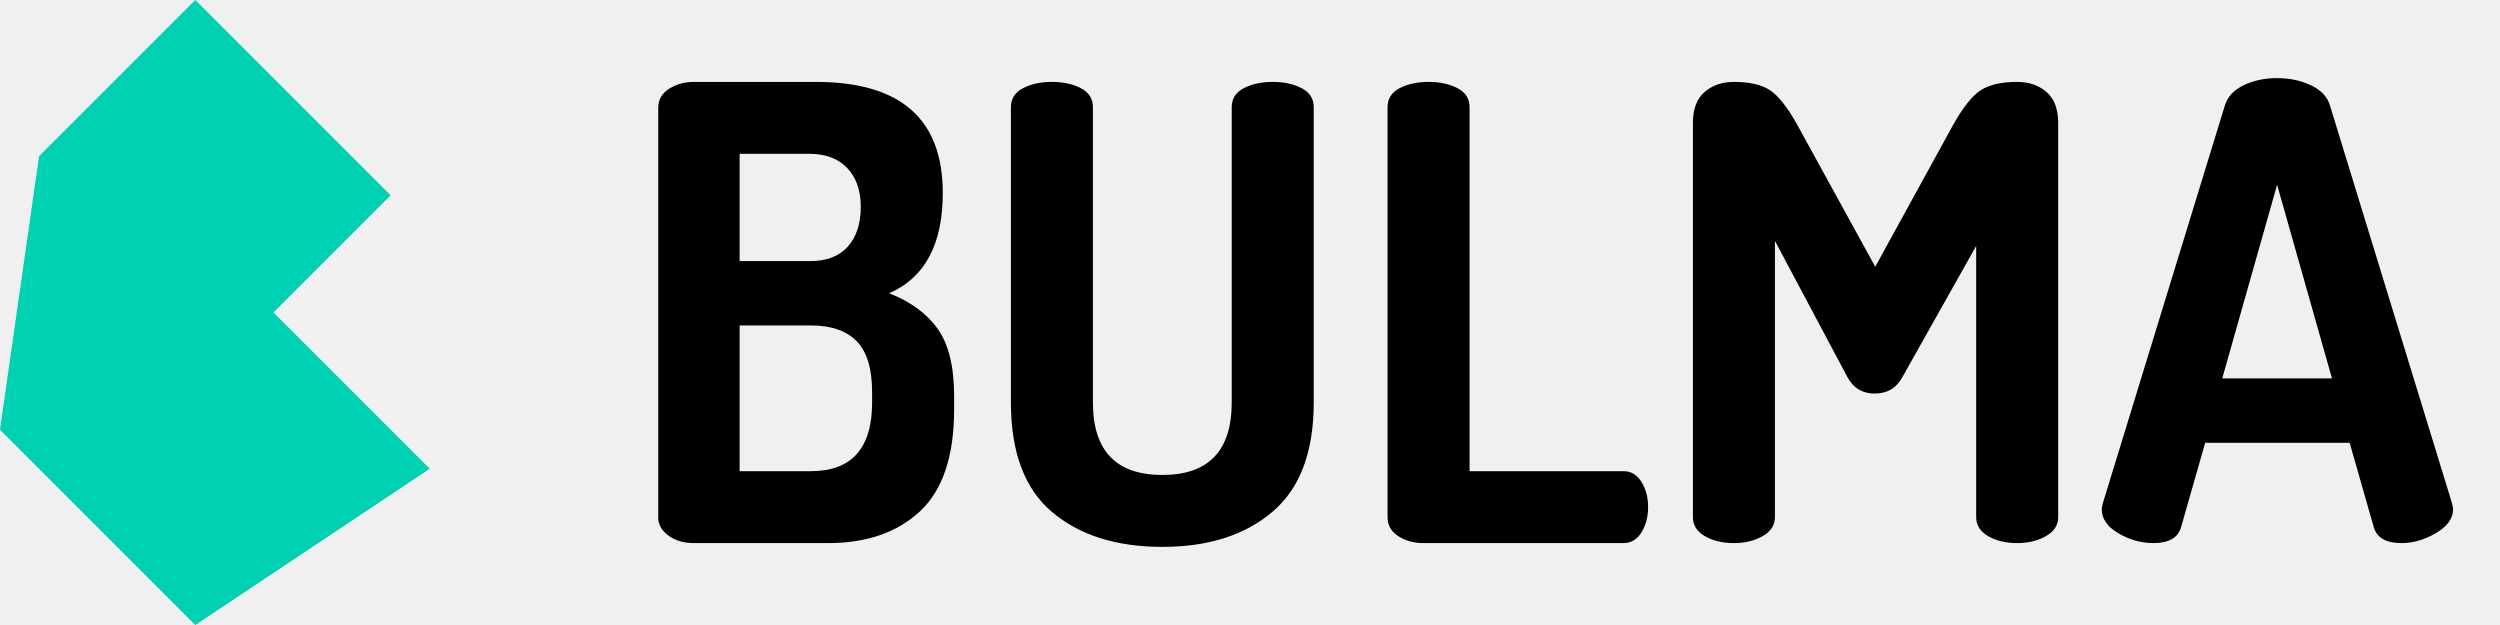
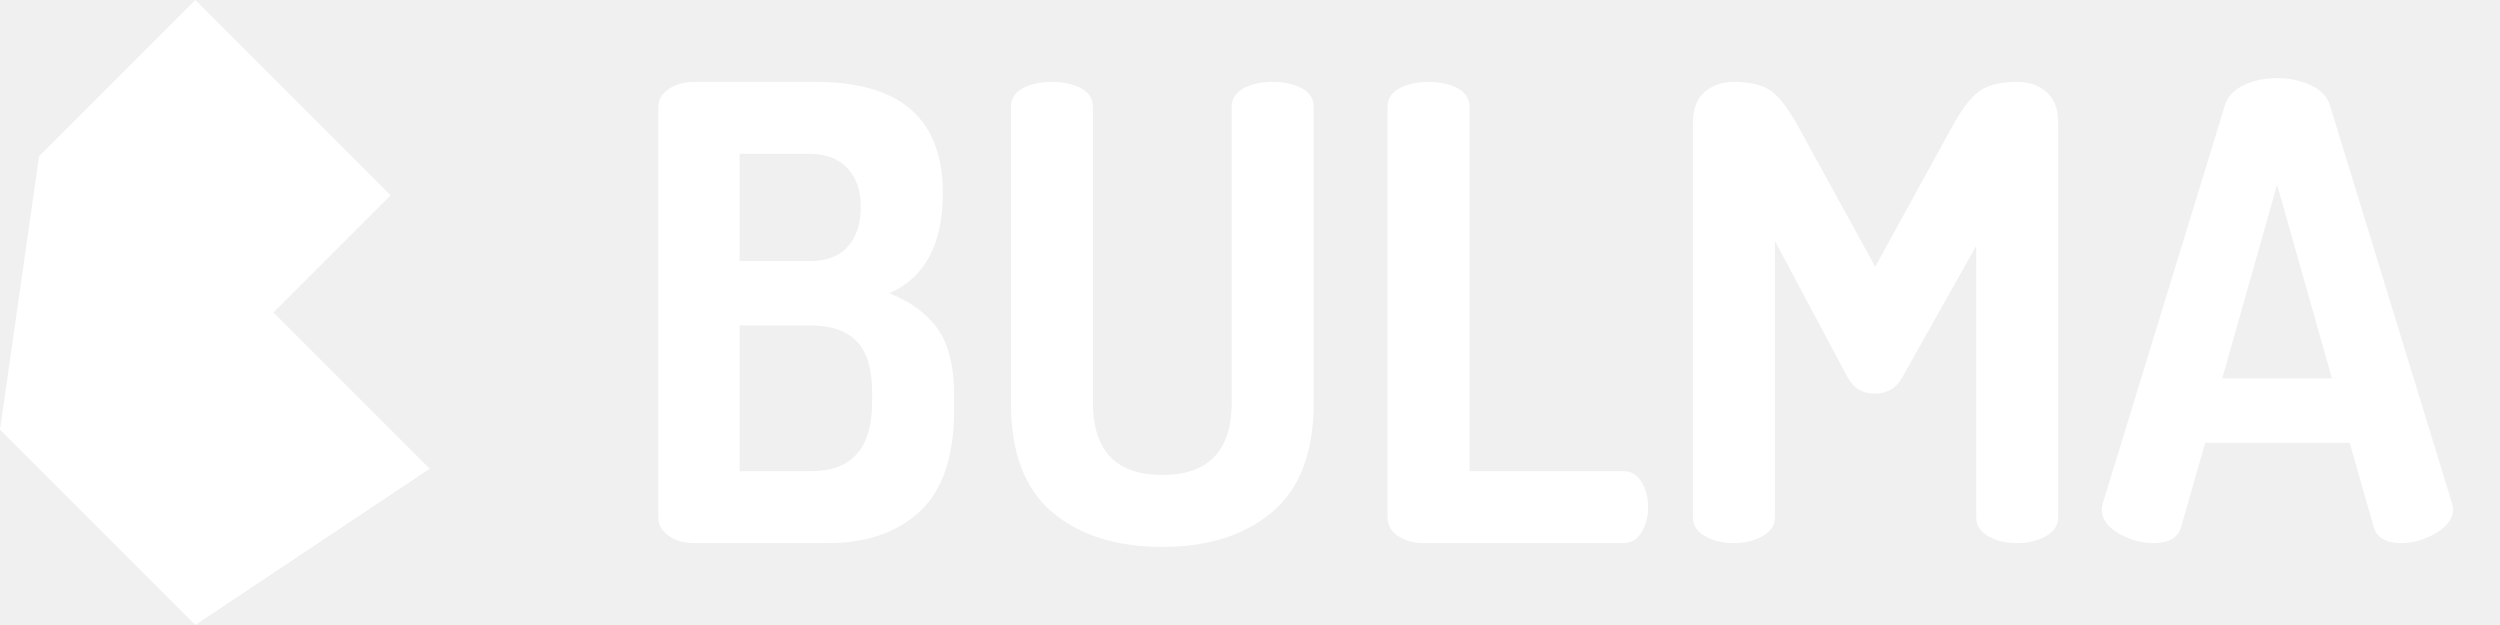
<svg xmlns="http://www.w3.org/2000/svg" width="160" height="40" viewBox="0 0 160 40" fill="none">
-   <path fill-rule="evenodd" clip-rule="evenodd" d="M0 27.5L2.5 10L12.5 0L25 12.5L17.5 20L27.5 30L12.5 40L0 27.5Z" fill="#00D1B2" />
-   <path fill-rule="evenodd" clip-rule="evenodd" d="M42.128 33.143V6.898C42.128 6.386 42.356 5.982 42.814 5.686C43.272 5.39 43.81 5.242 44.429 5.242H52.222C57.632 5.242 60.338 7.611 60.338 12.349C60.338 15.633 59.194 17.773 56.906 18.768C58.278 19.307 59.315 20.067 60.015 21.05C60.715 22.032 61.064 23.466 61.064 25.35V26.198C61.064 29.186 60.338 31.359 58.884 32.719C57.431 34.078 55.465 34.758 52.989 34.758H44.429C43.756 34.758 43.204 34.596 42.774 34.273C42.343 33.95 42.128 33.573 42.128 33.143V33.143ZM47.336 30.155H51.899C54.51 30.155 55.815 28.688 55.815 25.754V25.108C55.815 23.6 55.486 22.51 54.826 21.837C54.167 21.164 53.191 20.828 51.899 20.828H47.336V30.155ZM47.336 16.709H51.858C52.908 16.709 53.709 16.4 54.261 15.781C54.813 15.162 55.089 14.314 55.089 13.237C55.089 12.187 54.799 11.359 54.221 10.754C53.642 10.148 52.841 9.845 51.818 9.845H47.336V16.709ZM64.698 25.754V6.857C64.698 6.319 64.954 5.915 65.466 5.646C65.977 5.377 66.596 5.242 67.323 5.242C68.05 5.242 68.669 5.377 69.18 5.646C69.692 5.915 69.947 6.319 69.947 6.857V25.754C69.947 28.849 71.428 30.397 74.389 30.397C77.35 30.397 78.83 28.849 78.83 25.754V6.857C78.83 6.319 79.086 5.915 79.597 5.646C80.109 5.377 80.728 5.242 81.455 5.242C82.181 5.242 82.801 5.377 83.312 5.646C83.823 5.915 84.079 6.319 84.079 6.857V25.754C84.079 28.93 83.198 31.265 81.434 32.759C79.671 34.253 77.323 35 74.389 35C71.455 35 69.106 34.26 67.343 32.779C65.58 31.299 64.698 28.957 64.698 25.754V25.754ZM88.803 33.102V6.857C88.803 6.319 89.059 5.915 89.57 5.646C90.082 5.377 90.701 5.242 91.428 5.242C92.155 5.242 92.774 5.377 93.285 5.646C93.797 5.915 94.052 6.319 94.052 6.857V30.155H103.904C104.389 30.155 104.772 30.384 105.055 30.841C105.338 31.299 105.479 31.837 105.479 32.456C105.479 33.075 105.338 33.614 105.055 34.071C104.772 34.529 104.389 34.758 103.904 34.758H91.105C90.486 34.758 89.947 34.61 89.49 34.314C89.032 34.017 88.803 33.614 88.803 33.102V33.102ZM108.346 33.102V7.867C108.346 6.978 108.595 6.319 109.093 5.888C109.591 5.458 110.217 5.242 110.97 5.242C111.966 5.242 112.733 5.417 113.272 5.767C113.81 6.117 114.402 6.871 115.048 8.028L120.015 17.073L124.981 8.028C125.627 6.871 126.226 6.117 126.778 5.767C127.33 5.417 128.103 5.242 129.099 5.242C129.853 5.242 130.479 5.458 130.977 5.888C131.475 6.319 131.724 6.978 131.724 7.867V33.102C131.724 33.614 131.461 34.017 130.937 34.314C130.412 34.61 129.799 34.758 129.099 34.758C128.373 34.758 127.754 34.61 127.242 34.314C126.731 34.017 126.475 33.614 126.475 33.102V15.74L121.751 24.139C121.374 24.838 120.782 25.188 119.974 25.188C119.194 25.188 118.615 24.838 118.238 24.139L113.595 15.417V33.102C113.595 33.614 113.332 34.017 112.807 34.314C112.282 34.61 111.67 34.758 110.97 34.758C110.243 34.758 109.624 34.61 109.113 34.314C108.601 34.017 108.346 33.614 108.346 33.102V33.102ZM134.51 32.577C134.51 32.524 134.537 32.389 134.591 32.174L142.383 6.777C142.545 6.211 142.942 5.774 143.575 5.464C144.207 5.155 144.927 5 145.735 5C146.542 5 147.269 5.155 147.915 5.464C148.561 5.774 148.965 6.211 149.126 6.777L156.919 32.174C156.973 32.389 157 32.524 157 32.577C157 33.17 156.636 33.681 155.91 34.112C155.183 34.542 154.443 34.758 153.689 34.758C152.693 34.758 152.101 34.408 151.912 33.708L150.378 28.338H141.132L139.597 33.708C139.409 34.408 138.817 34.758 137.821 34.758C137.04 34.758 136.293 34.549 135.58 34.132C134.867 33.715 134.51 33.197 134.51 32.577V32.577ZM142.222 24.219H149.247L145.735 11.824L142.222 24.219Z" fill="black" />
+   <path fill-rule="evenodd" clip-rule="evenodd" d="M0 27.5L2.5 10L12.5 0L25 12.5L17.5 20L27.5 30L12.5 40L0 27.5Z" fill="white" />
+   <path fill-rule="evenodd" clip-rule="evenodd" d="M42.128 33.143V6.898C42.128 6.386 42.356 5.982 42.814 5.686C43.272 5.39 43.81 5.242 44.429 5.242H52.222C57.632 5.242 60.338 7.611 60.338 12.349C60.338 15.633 59.194 17.773 56.906 18.768C58.278 19.307 59.315 20.067 60.015 21.05C60.715 22.032 61.064 23.466 61.064 25.35V26.198C61.064 29.186 60.338 31.359 58.884 32.719C57.431 34.078 55.465 34.758 52.989 34.758H44.429C43.756 34.758 43.204 34.596 42.774 34.273C42.343 33.95 42.128 33.573 42.128 33.143V33.143ZM47.336 30.155H51.899C54.51 30.155 55.815 28.688 55.815 25.754V25.108C55.815 23.6 55.486 22.51 54.826 21.837C54.167 21.164 53.191 20.828 51.899 20.828H47.336V30.155ZM47.336 16.709H51.858C52.908 16.709 53.709 16.4 54.261 15.781C54.813 15.162 55.089 14.314 55.089 13.237C55.089 12.187 54.799 11.359 54.221 10.754C53.642 10.148 52.841 9.845 51.818 9.845H47.336V16.709ZM64.698 25.754V6.857C64.698 6.319 64.954 5.915 65.466 5.646C65.977 5.377 66.596 5.242 67.323 5.242C68.05 5.242 68.669 5.377 69.18 5.646C69.692 5.915 69.947 6.319 69.947 6.857V25.754C69.947 28.849 71.428 30.397 74.389 30.397C77.35 30.397 78.83 28.849 78.83 25.754V6.857C78.83 6.319 79.086 5.915 79.597 5.646C80.109 5.377 80.728 5.242 81.455 5.242C82.181 5.242 82.801 5.377 83.312 5.646C83.823 5.915 84.079 6.319 84.079 6.857V25.754C84.079 28.93 83.198 31.265 81.434 32.759C79.671 34.253 77.323 35 74.389 35C71.455 35 69.106 34.26 67.343 32.779C65.58 31.299 64.698 28.957 64.698 25.754V25.754ZM88.803 33.102V6.857C88.803 6.319 89.059 5.915 89.57 5.646C90.082 5.377 90.701 5.242 91.428 5.242C92.155 5.242 92.774 5.377 93.285 5.646C93.797 5.915 94.052 6.319 94.052 6.857V30.155H103.904C104.389 30.155 104.772 30.384 105.055 30.841C105.338 31.299 105.479 31.837 105.479 32.456C105.479 33.075 105.338 33.614 105.055 34.071C104.772 34.529 104.389 34.758 103.904 34.758H91.105C90.486 34.758 89.947 34.61 89.49 34.314C89.032 34.017 88.803 33.614 88.803 33.102V33.102ZM108.346 33.102V7.867C108.346 6.978 108.595 6.319 109.093 5.888C109.591 5.458 110.217 5.242 110.97 5.242C111.966 5.242 112.733 5.417 113.272 5.767C113.81 6.117 114.402 6.871 115.048 8.028L120.015 17.073L124.981 8.028C125.627 6.871 126.226 6.117 126.778 5.767C127.33 5.417 128.103 5.242 129.099 5.242C129.853 5.242 130.479 5.458 130.977 5.888C131.475 6.319 131.724 6.978 131.724 7.867V33.102C131.724 33.614 131.461 34.017 130.937 34.314C130.412 34.61 129.799 34.758 129.099 34.758C128.373 34.758 127.754 34.61 127.242 34.314C126.731 34.017 126.475 33.614 126.475 33.102V15.74L121.751 24.139C121.374 24.838 120.782 25.188 119.974 25.188C119.194 25.188 118.615 24.838 118.238 24.139L113.595 15.417V33.102C113.595 33.614 113.332 34.017 112.807 34.314C112.282 34.61 111.67 34.758 110.97 34.758C110.243 34.758 109.624 34.61 109.113 34.314C108.601 34.017 108.346 33.614 108.346 33.102V33.102ZM134.51 32.577C134.51 32.524 134.537 32.389 134.591 32.174L142.383 6.777C142.545 6.211 142.942 5.774 143.575 5.464C144.207 5.155 144.927 5 145.735 5C146.542 5 147.269 5.155 147.915 5.464C148.561 5.774 148.965 6.211 149.126 6.777L156.919 32.174C156.973 32.389 157 32.524 157 32.577C157 33.17 156.636 33.681 155.91 34.112C155.183 34.542 154.443 34.758 153.689 34.758C152.693 34.758 152.101 34.408 151.912 33.708L150.378 28.338H141.132L139.597 33.708C139.409 34.408 138.817 34.758 137.821 34.758C137.04 34.758 136.293 34.549 135.58 34.132C134.867 33.715 134.51 33.197 134.51 32.577V32.577ZM142.222 24.219H149.247L145.735 11.824L142.222 24.219Z" fill="white" />
</svg>
